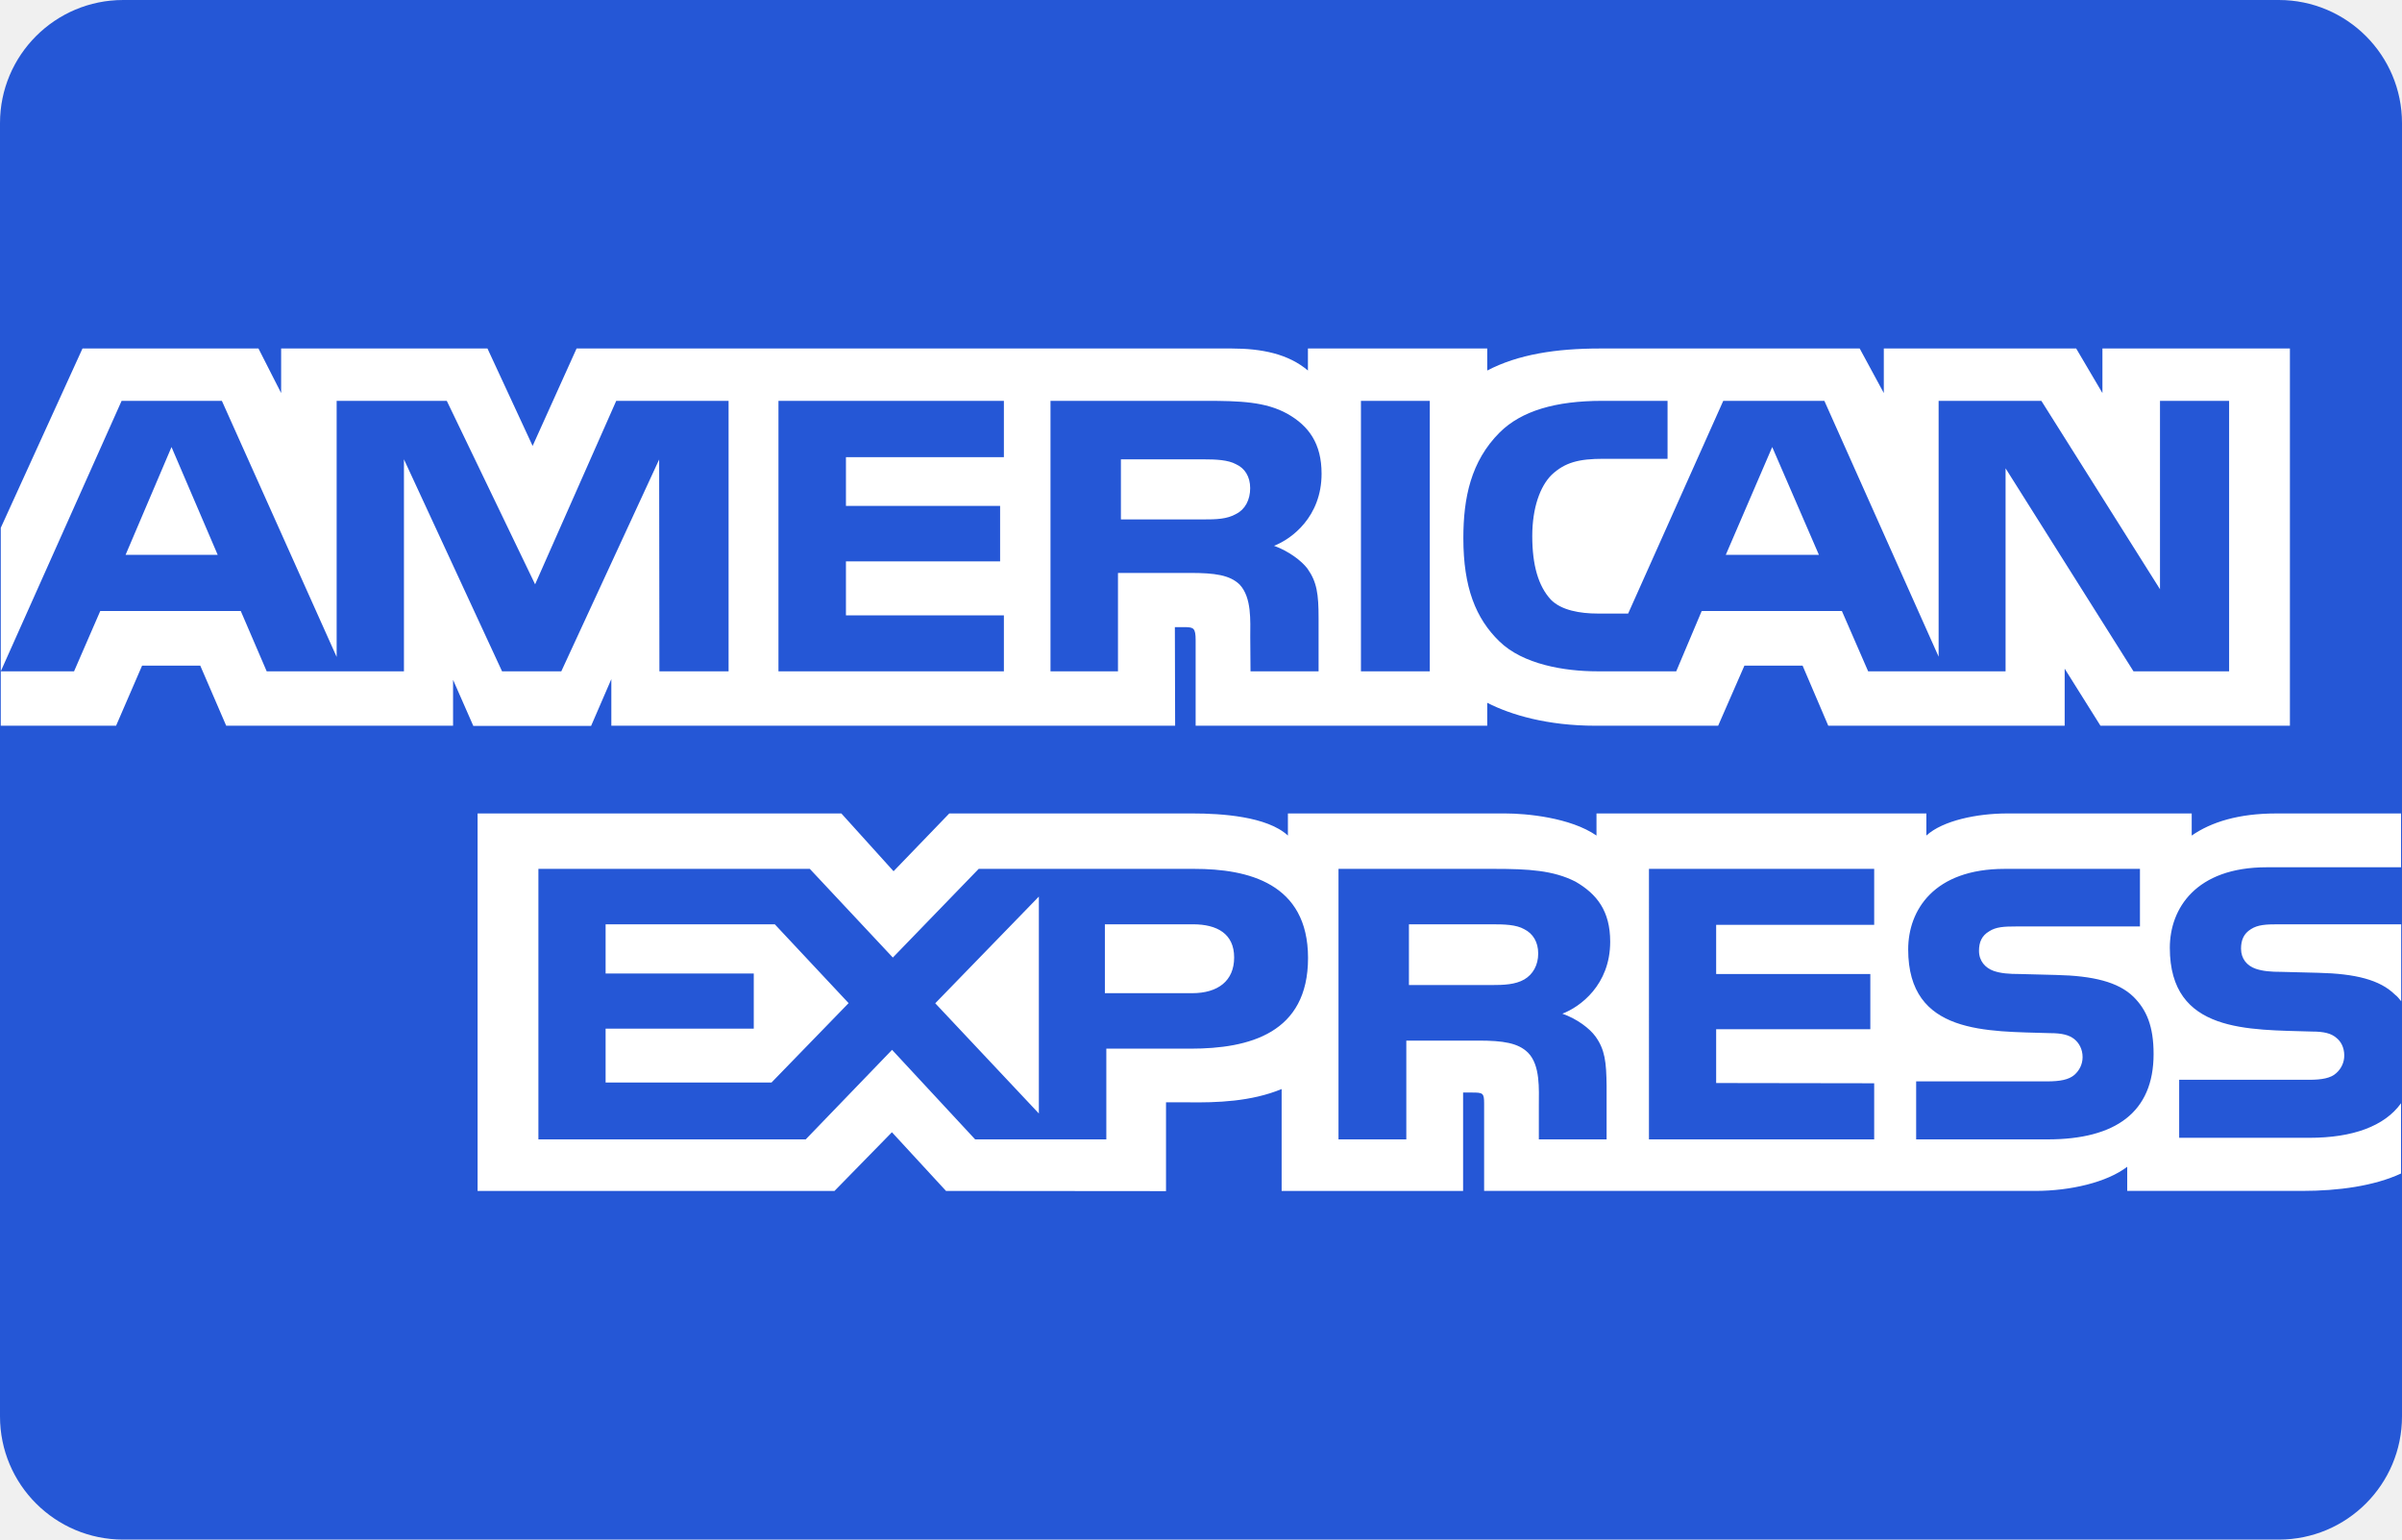
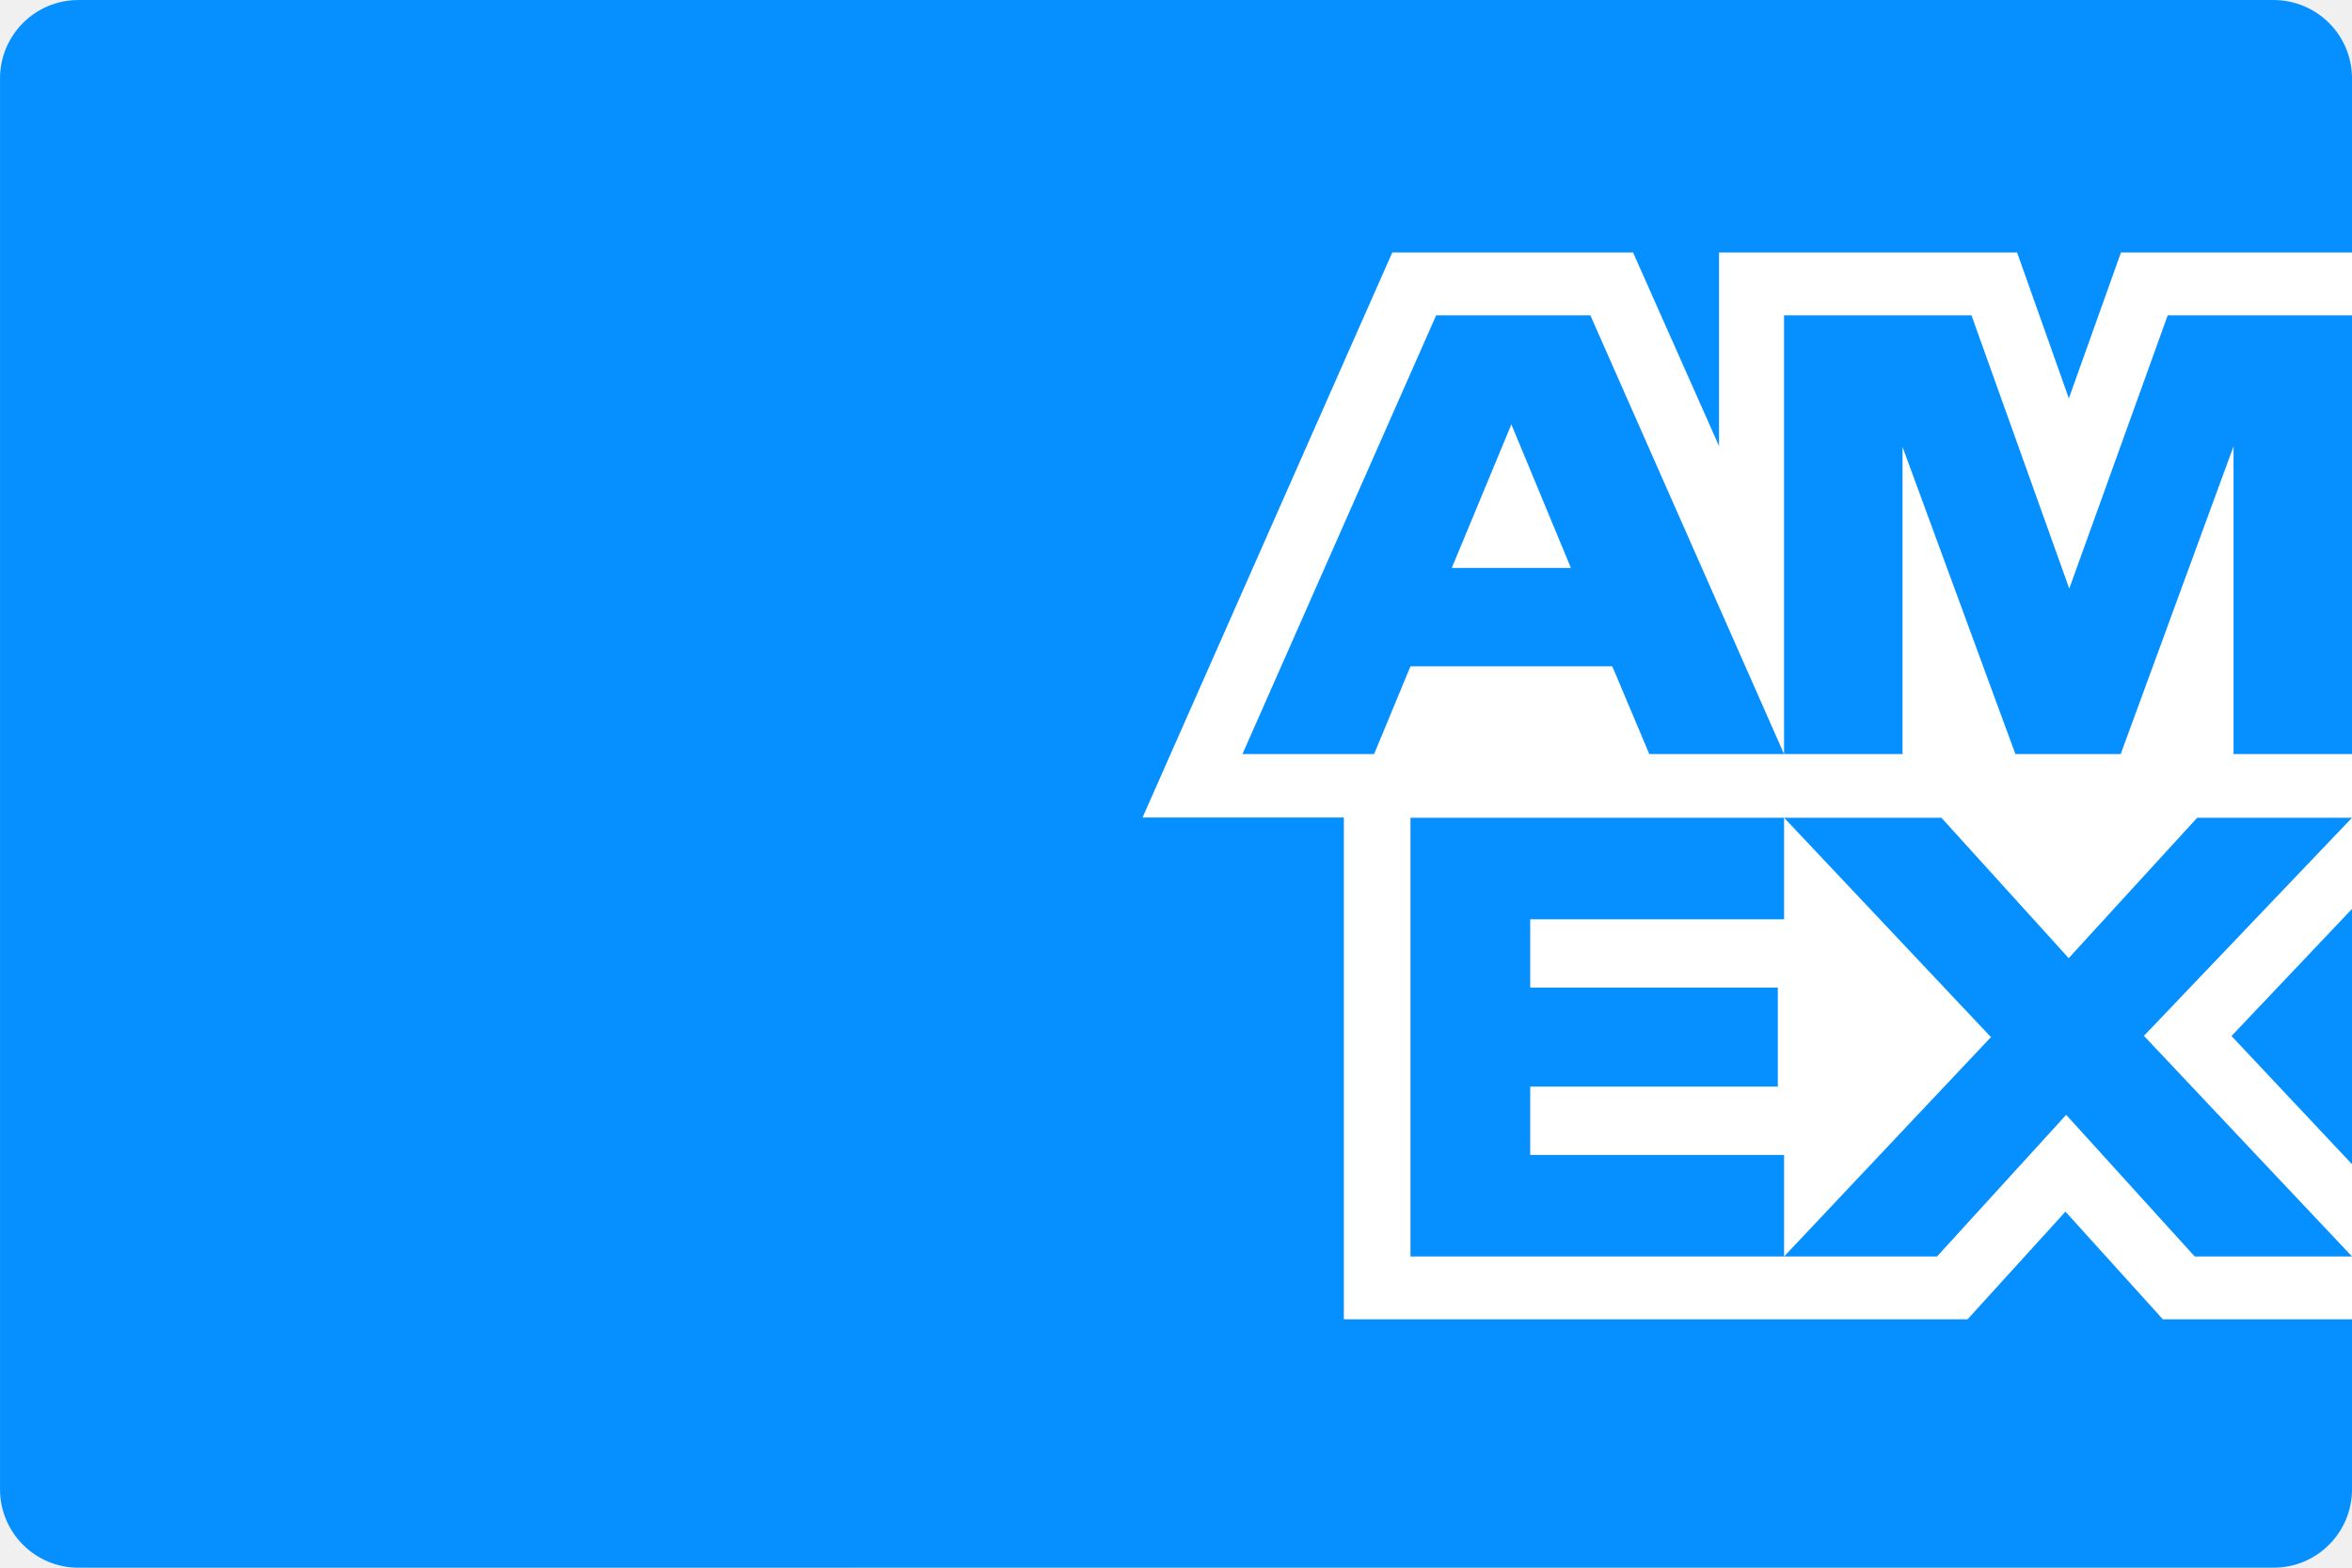
- <svg xmlns="http://www.w3.org/2000/svg" width="780" height="500" enable-background="new 0 0 780 500" version="1.1" viewBox="0 0 780 500" xml:space="preserve">
-   <path d="m40 1e-3h700c22.092 0 40 17.909 40 40v420c0 22.092-17.908 40-40 40h-700c-22.091 0-40-17.908-40-40v-420c0-22.091 17.909-40 40-40z" fill="#2557D6" />
-   <path d="m0.253 235.69h37.441l8.442-19.51h18.9l8.42 19.51h73.668v-14.915l6.576 14.98h38.243l6.576-15.202v15.138h183.08l-0.085-32.026h3.542c2.479 0.083 3.204 0.302 3.204 4.226v27.8h94.689v-7.455c7.639 3.92 19.518 7.455 35.148 7.455h39.836l8.525-19.51h18.9l8.337 19.51h76.765v-18.532l11.626 18.532h61.515v-122.51h-60.88v14.468l-8.522-14.468h-62.471v14.468l-7.828-14.468h-84.38c-14.123 0-26.539 1.889-36.569 7.153v-7.153h-58.229v7.153c-6.383-5.426-15.079-7.153-24.75-7.153h-212.74l-14.274 31.641-14.659-31.641h-67.005v14.468l-7.362-14.468h-57.145l-26.539 58.246v64.261h3e-3zm236.34-17.67h-22.464l-0.083-68.794-31.775 68.793h-19.24l-31.858-68.854v68.854h-44.57l-8.42-19.592h-45.627l-8.505 19.592h-23.801l39.241-87.837h32.559l37.269 83.164v-83.164h35.766l28.678 59.587 26.344-59.587h36.485l1e-3 87.838zm-165.9-37.823l-14.998-35.017-14.915 35.017h29.913zm255.3 37.821h-73.203v-87.837h73.203v18.291h-51.289v15.833h50.06v18.005h-50.061v17.542h51.289l1e-3 18.166zm103.16-64.18c0 14.004-9.755 21.24-15.439 23.412 4.794 1.748 8.891 4.838 10.84 7.397 3.094 4.369 3.628 8.271 3.628 16.116v17.255h-22.104l-0.083-11.077c0-5.285 0.528-12.886-3.458-17.112-3.202-3.09-8.083-3.76-15.973-3.76h-23.523v31.95h-21.914v-87.838h50.401c11.199 0 19.451 0.283 26.535 4.207 6.933 3.924 11.09 9.652 11.09 19.45zm-27.699 13.042c-3.013 1.752-6.573 1.81-10.841 1.81h-26.62v-19.51h26.982c3.818 0 7.804 0.164 10.393 1.584 2.842 1.28 4.601 4.003 4.601 7.765 0 3.84-1.674 6.929-4.515 8.351zm62.844 51.138h-22.358v-87.837h22.358v87.837zm259.56 0h-31.053l-41.535-65.927v65.927h-44.628l-8.527-19.592h-45.521l-8.271 19.592h-25.648c-10.649 0-24.138-2.257-31.773-9.715-7.701-7.458-11.708-17.56-11.708-33.533 0-13.027 2.395-24.936 11.812-34.347 7.085-7.01 18.18-10.242 33.28-10.242h21.215v18.821h-20.771c-7.997 0-12.514 1.14-16.862 5.203-3.735 3.699-6.298 10.69-6.298 19.897 0 9.41 1.951 16.196 6.023 20.628 3.373 3.476 9.506 4.53 15.272 4.53h9.842l30.884-69.076h32.835l37.102 83.081v-83.08h33.366l38.519 61.174v-61.174h22.445v87.833zm-133.2-37.82l-15.165-35.017-15.081 35.017h30.246zm189.04 178.08c-5.322 7.457-15.694 11.238-29.736 11.238h-42.319v-18.84h42.147c4.181 0 7.106-0.527 8.868-2.175 1.665-1.474 2.605-3.554 2.591-5.729 0-2.561-1.064-4.593-2.677-5.811-1.59-1.342-3.904-1.95-7.722-1.95-20.574-0.67-46.244 0.608-46.244-27.194 0-12.742 8.443-26.156 31.439-26.156h43.649v-17.479h-40.557c-12.237 0-21.129 2.81-27.425 7.174v-7.175h-59.985c-9.595 0-20.854 2.279-26.179 7.175v-7.175h-107.12v7.175c-8.524-5.892-22.908-7.175-29.549-7.175h-70.656v7.175c-6.745-6.258-21.742-7.175-30.886-7.175h-79.077l-18.094 18.764-16.949-18.764h-118.13v122.59h115.9l18.646-19.062 17.565 19.062 71.442 0.061v-28.838h7.021c9.479 0.14 20.66-0.228 30.523-4.312v33.085h58.928v-31.952h2.842c3.628 0 3.985 0.144 3.985 3.615v28.333h179.01c11.364 0 23.244-2.786 29.824-7.845v7.845h56.78c11.815 0 23.354-1.587 32.134-5.649l2e-3 -22.84zm-354.94-47.155c0 24.406-19.005 29.445-38.159 29.445h-27.343v29.469h-42.591l-26.984-29.086-28.042 29.086h-86.802v-87.859h88.135l26.961 28.799 27.875-28.799h70.021c17.389 0 36.929 4.613 36.929 28.945zm-174.22 40.434h-53.878v-17.48h48.11v-17.926h-48.11v-15.974h54.939l23.969 25.604-25.03 25.776zm86.81 10.06l-33.644-35.789 33.644-34.65v70.439zm49.757-39.066h-28.318v-22.374h28.572c7.912 0 13.404 3.09 13.404 10.772 0 7.599-5.238 11.602-13.658 11.602zm148.36-40.373h73.138v18.17h-51.315v15.973h50.062v17.926h-50.062v17.48l51.314 0.08v18.23h-73.139l2e-3 -87.859zm-28.119 47.029c4.878 1.725 8.865 4.816 10.734 7.375 3.095 4.291 3.542 8.294 3.631 16.037v17.418h-22.002v-10.992c0-5.286 0.531-13.112-3.542-17.198-3.201-3.147-8.083-3.899-16.076-3.899h-23.42v32.09h-22.02v-87.859h50.594c11.093 0 19.173 0.47 26.366 4.146 6.915 4.004 11.266 9.487 11.266 19.511-1e-3 14.022-9.764 21.178-15.531 23.371zm-12.385-11.107c-2.932 1.667-6.556 1.811-10.818 1.811h-26.622v-19.732h26.982c3.902 0 7.807 0.08 10.458 1.587 2.84 1.423 4.538 4.146 4.538 7.903 0 3.758-1.699 6.786-4.538 8.431zm197.82 5.597c4.27 4.229 6.554 9.571 6.554 18.613 0 18.9-12.322 27.723-34.425 27.723h-42.68v-18.84h42.51c4.157 0 7.104-0.525 8.95-2.175 1.508-1.358 2.589-3.333 2.589-5.729 0-2.561-1.17-4.592-2.675-5.811-1.675-1.34-3.986-1.949-7.803-1.949-20.493-0.67-46.157 0.609-46.157-27.192 0-12.744 8.355-26.158 31.33-26.158h43.932v18.7h-40.198c-3.984 0-6.575 0.145-8.779 1.587-2.4 1.422-3.29 3.534-3.29 6.319 0 3.314 2.037 5.57 4.795 6.546 2.311 0.77 4.795 0.995 8.526 0.995l11.797 0.306c11.895 0.276 20.061 2.248 25.024 7.065zm86.955-23.52h-39.938c-3.986 0-6.638 0.144-8.867 1.587-2.312 1.423-3.202 3.534-3.202 6.322 0 3.314 1.951 5.568 4.791 6.544 2.312 0.771 4.795 0.996 8.444 0.996l11.878 0.304c11.983 0.284 19.982 2.258 24.86 7.072 0.891 0.67 1.422 1.422 2.033 2.175v-25h1e-3z" fill="#fff" />
+ <svg xmlns="http://www.w3.org/2000/svg" width="120" height="80" version="1.1" viewBox="0 0 120 80">
+   <rect x="40" width="80" height="80" rx="4" fill="#fff" fill-rule="evenodd" />
+   <path d="m120 76v-8.676h-9.651l-4.969-5.494-4.994 5.494h-31.822v-25.607h-10.27l12.74-28.831h12.286l4.386 9.877v-9.877h15.208l2.64 7.443 2.658-7.443h11.789v-8.885c0-2.209-1.791-4-4-4h-112c-2.209 4.4409e-16 -4 1.791-4 4v72c4.4409e-16 2.209 1.791 4 4 4h112c2.209 0 4-1.791 4-4zm-8.026-11.882h8.026l-10.616-11.258 10.616-11.13h-7.898l-6.556 7.165-6.494-7.165h-8.027l10.554 11.194-10.554 11.194h7.804l6.589-7.228 6.556 7.228zm1.878-11.249 6.148 6.541v-13.027l-6.148 6.486zm-35.78 6.067v-3.486h12.633v-5.053h-12.633v-3.486h12.953l5e-4 -5.181h-19.062v22.388h19.062l-5e-4 -5.181h-12.953zm35.883-20.456h6.045v-22.388h-9.403l-5.022 13.944-4.989-13.944h-9.563v22.388h6.045v-15.672l5.758 15.672h5.373l5.757-15.704v15.704zm-29.809 0h6.877l-9.882-22.388h-7.868l-9.883 22.388h6.717l1.855-4.478h10.298l1.887 4.478zm-3.998-9.499h-6.077l3.039-7.324 3.039 7.324z" fill="#0690FF" />
</svg>
